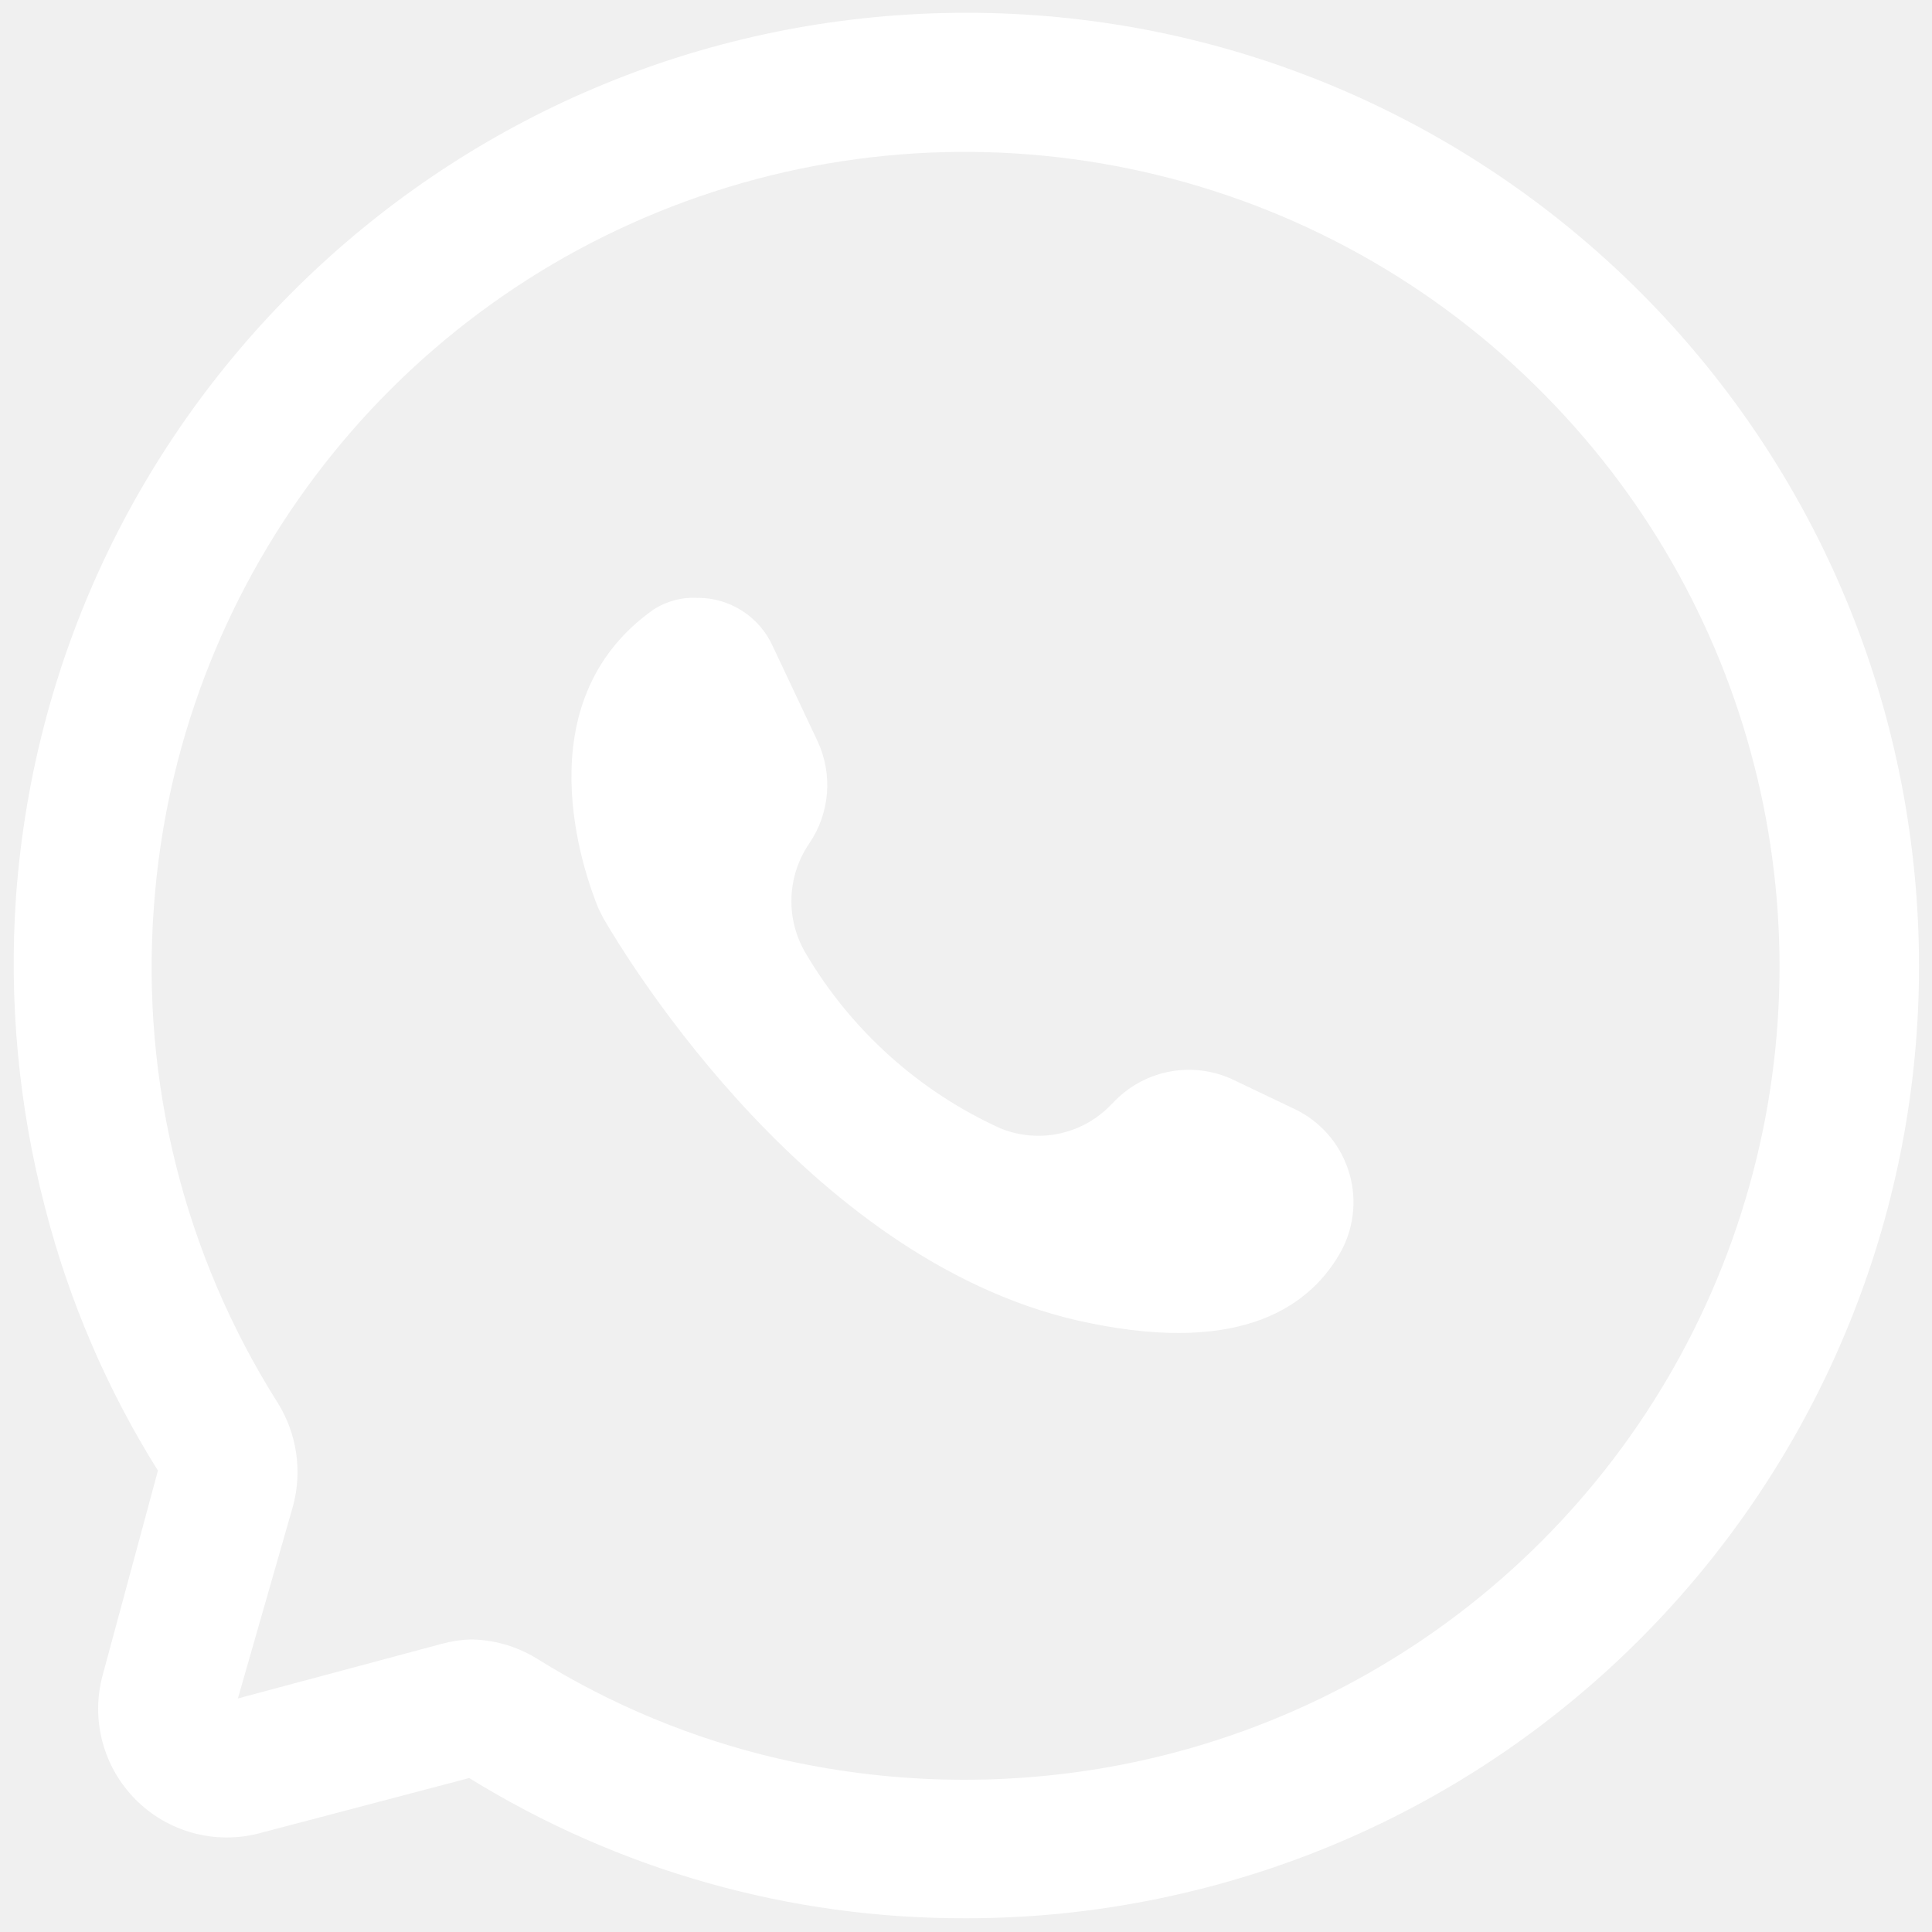
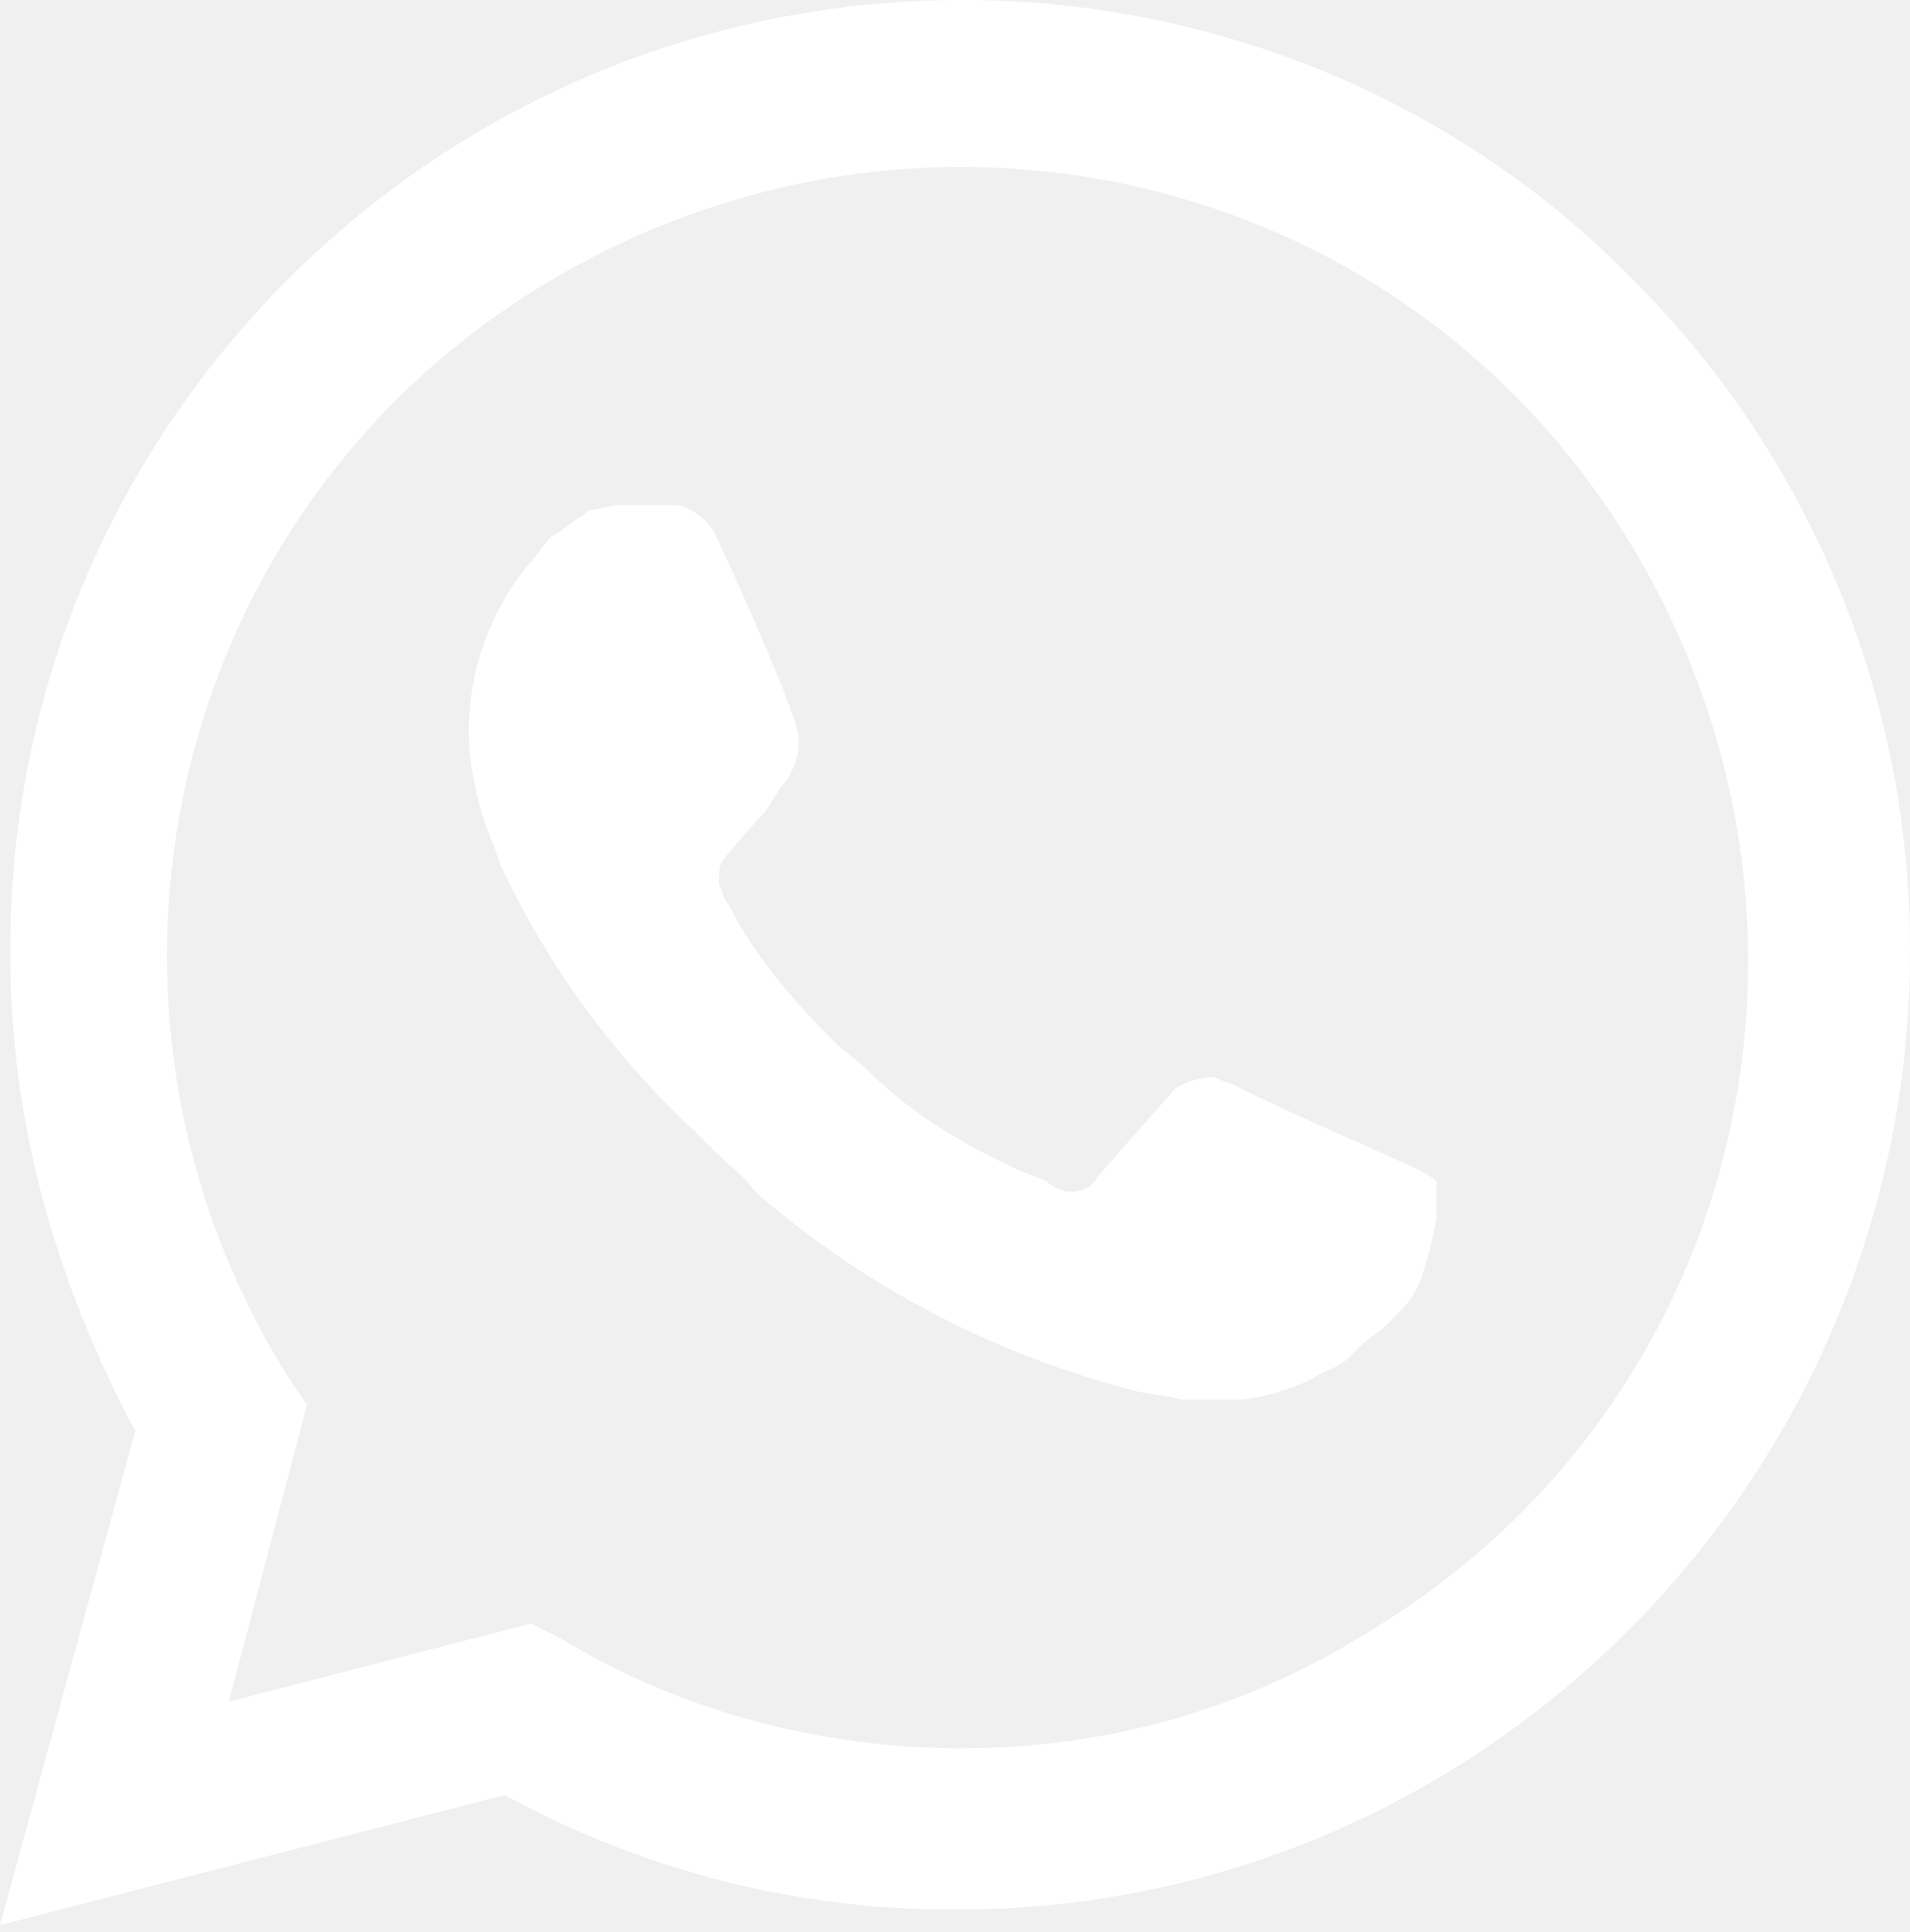
- <svg xmlns="http://www.w3.org/2000/svg" data-name="Layer 2" viewBox="0 0 16 16" width="16" height="16">
-   <path fill="#FFFFFF" d="M8 15.886a7.771 7.771 0 0 1-4.114-1.161l-1.737.457A1.065 1.065 0 0 1 .851 13.87l.457-1.691a7.707 7.707 0 0 1-.933-2.171 8 8 0 0 1-.242-2.587 7.89 7.89 0 1 1 9.284 8.337A7.817 7.817 0 0 1 8 15.886Zm-4.114-2.309a1.07 1.07 0 0 1 .562.16 6.601 6.601 0 0 0 1.998.827 6.857 6.857 0 0 0 2.743.069A6.734 6.734 0 0 0 12.8 3.278 6.734 6.734 0 0 0 1.275 7.502a6.743 6.743 0 0 0 1.024 4.114 1.083 1.083 0 0 1 .128.855l-.457 1.595 1.687-.452a1.029 1.029 0 0 1 .242-.037Z" />
-   <path fill="#FFFFFF" d="M5.783 4.951a.681.681 0 0 1 .613.393l.375.795a.859.859 0 0 1-.069.846.846.846 0 0 0-.027.914 3.598 3.598 0 0 0 1.609 1.445.832.832 0 0 0 .914-.192l.041-.041a.859.859 0 0 1 .974-.169l.507.242a.855.855 0 0 1 .393 1.166c-.247.457-.809.869-2.085.608-2.286-.457-3.831-3.008-4.032-3.355l-.041-.082c-.11-.27-.635-1.701.457-2.473a.608.608 0 0 1 .37-.096Z" />
+ <svg xmlns="http://www.w3.org/2000/svg" width="15.814" height="16" preserveAspectRatio="xMidYMid" viewBox="0 0 15.814 16">
+   <path d="m4.18 13.703.259.129a6.754 6.754 0 0 0 3.49.948c3.792 0 6.895-3.103 6.895-6.895a6.917 6.917 0 0 0-2.025-4.869A6.844 6.844 0 0 0 7.93.991a6.859 6.859 0 0 0-6.851 6.937c0 1.293.387 2.542 1.034 3.619l.172.259-.69 2.542 2.586-.646Z" fill="transparent" />
+   <path d="M13.531 2.327C12.065.818 10.04 0 7.972 0 3.577 0 .043 3.577.086 7.929c0 1.379.387 2.715 1.034 3.921L0 15.943l4.18-1.077a7.694 7.694 0 0 0 3.749.948c4.352 0 7.885-3.577 7.885-7.929a7.818 7.818 0 0 0-2.284-5.559ZM7.972 14.479c-1.163 0-2.327-.301-3.318-.904l-.259-.129-2.5.646.646-2.456-.172-.259C.474 8.316 1.379 4.266 4.481 2.37c3.103-1.896 7.111-.991 9.006 2.111 1.896 3.103.991 7.11-2.111 9.006a6.284 6.284 0 0 1-3.404.991Zm3.792-4.783-.474-.215s-.69-.301-1.12-.517c-.043 0-.086-.043-.129-.043-.129 0-.215.043-.301.086 0 0-.043.043-.646.732a.238.238 0 0 1-.215.129h-.043a.326.326 0 0 1-.172-.086l-.215-.086c-.474-.215-.904-.474-1.249-.818-.086-.086-.215-.172-.301-.259-.301-.301-.603-.646-.818-1.034l-.043-.086c-.043-.043-.043-.086-.086-.172 0-.086 0-.172.043-.215 0 0 .172-.215.301-.345.086-.086.129-.215.215-.301.086-.129.129-.301.086-.431-.043-.215-.56-1.379-.69-1.638a.498.498 0 0 0-.301-.215h-.475c-.086 0-.172.043-.259.043l-.043.043c-.086.043-.172.129-.259.172-.086.086-.129.172-.215.259a2.2 2.2 0 0 0-.474 1.335c0 .345.086.69.215.991l.043.129a7.168 7.168 0 0 0 1.594 2.197l.172.172c.129.129.259.215.345.345a7.699 7.699 0 0 0 3.103 1.638c.129.043.301.043.431.086h.431c.215 0 .474-.086.646-.172.129-.086.215-.086.301-.172l.086-.086c.086-.086.172-.129.259-.215.086-.086.172-.172.215-.259.086-.172.129-.387.172-.603v-.301s-.043-.043-.129-.086Z" fill="#FFF" />
</svg>
